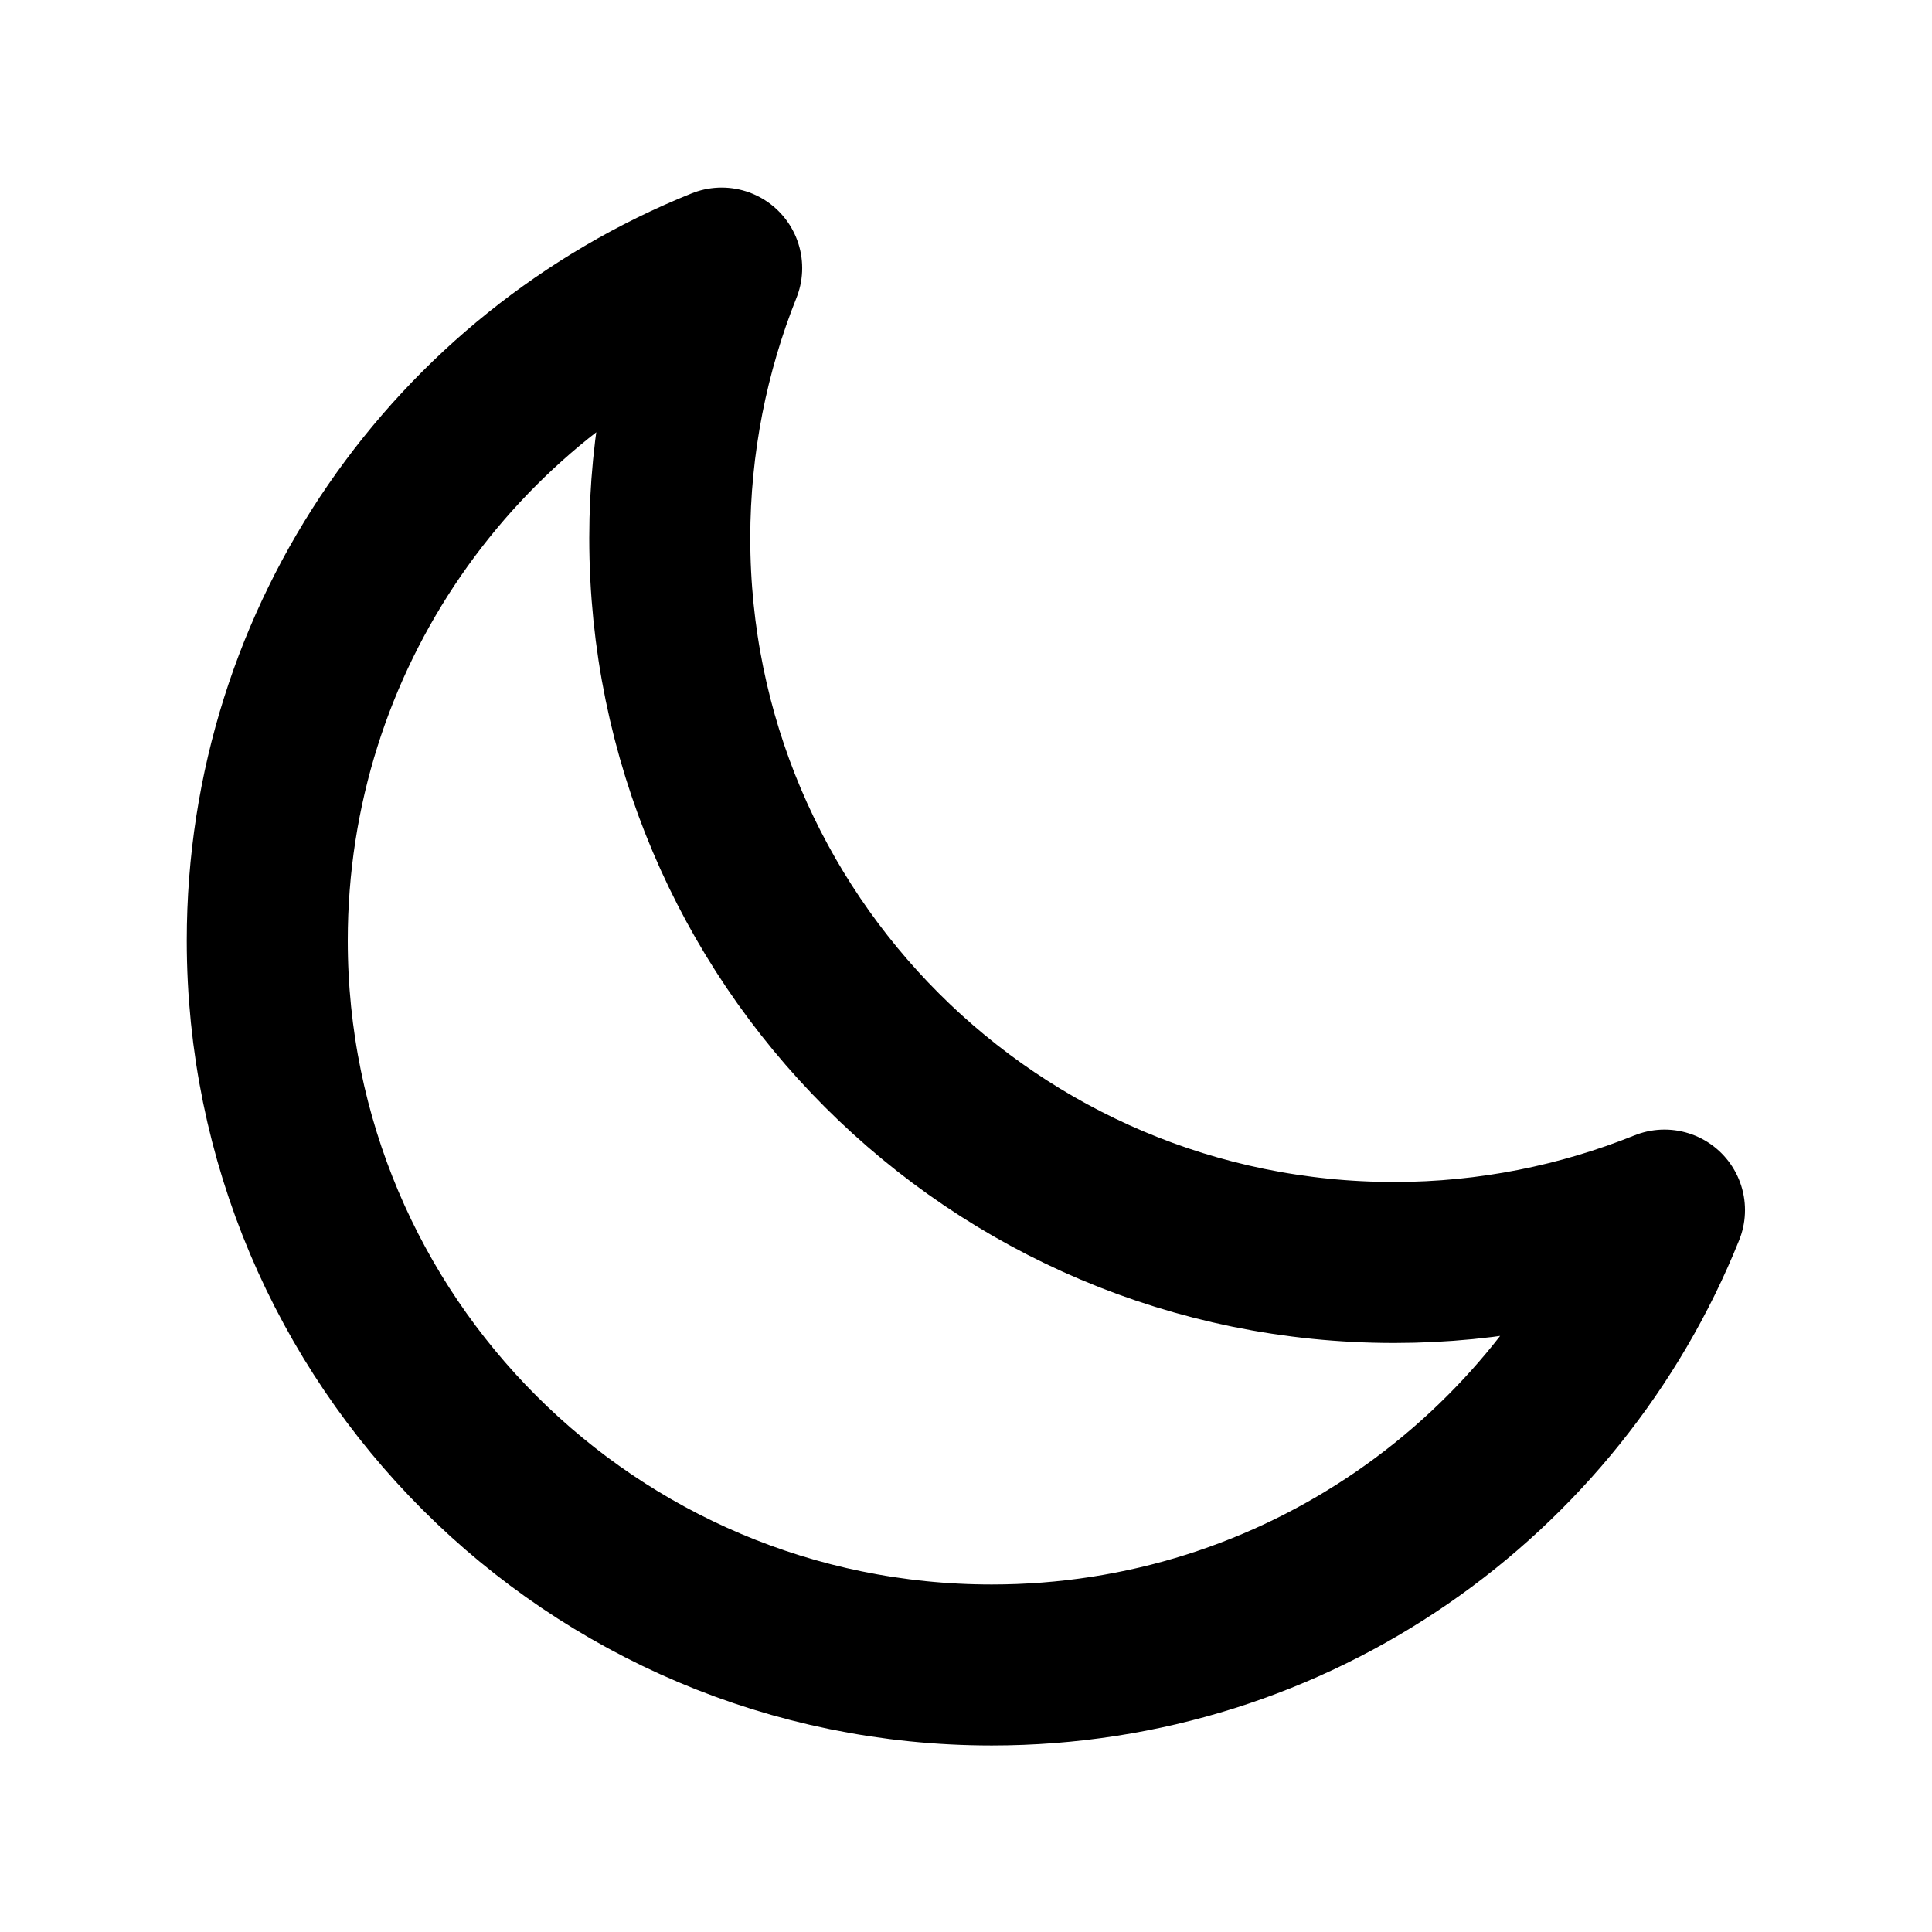
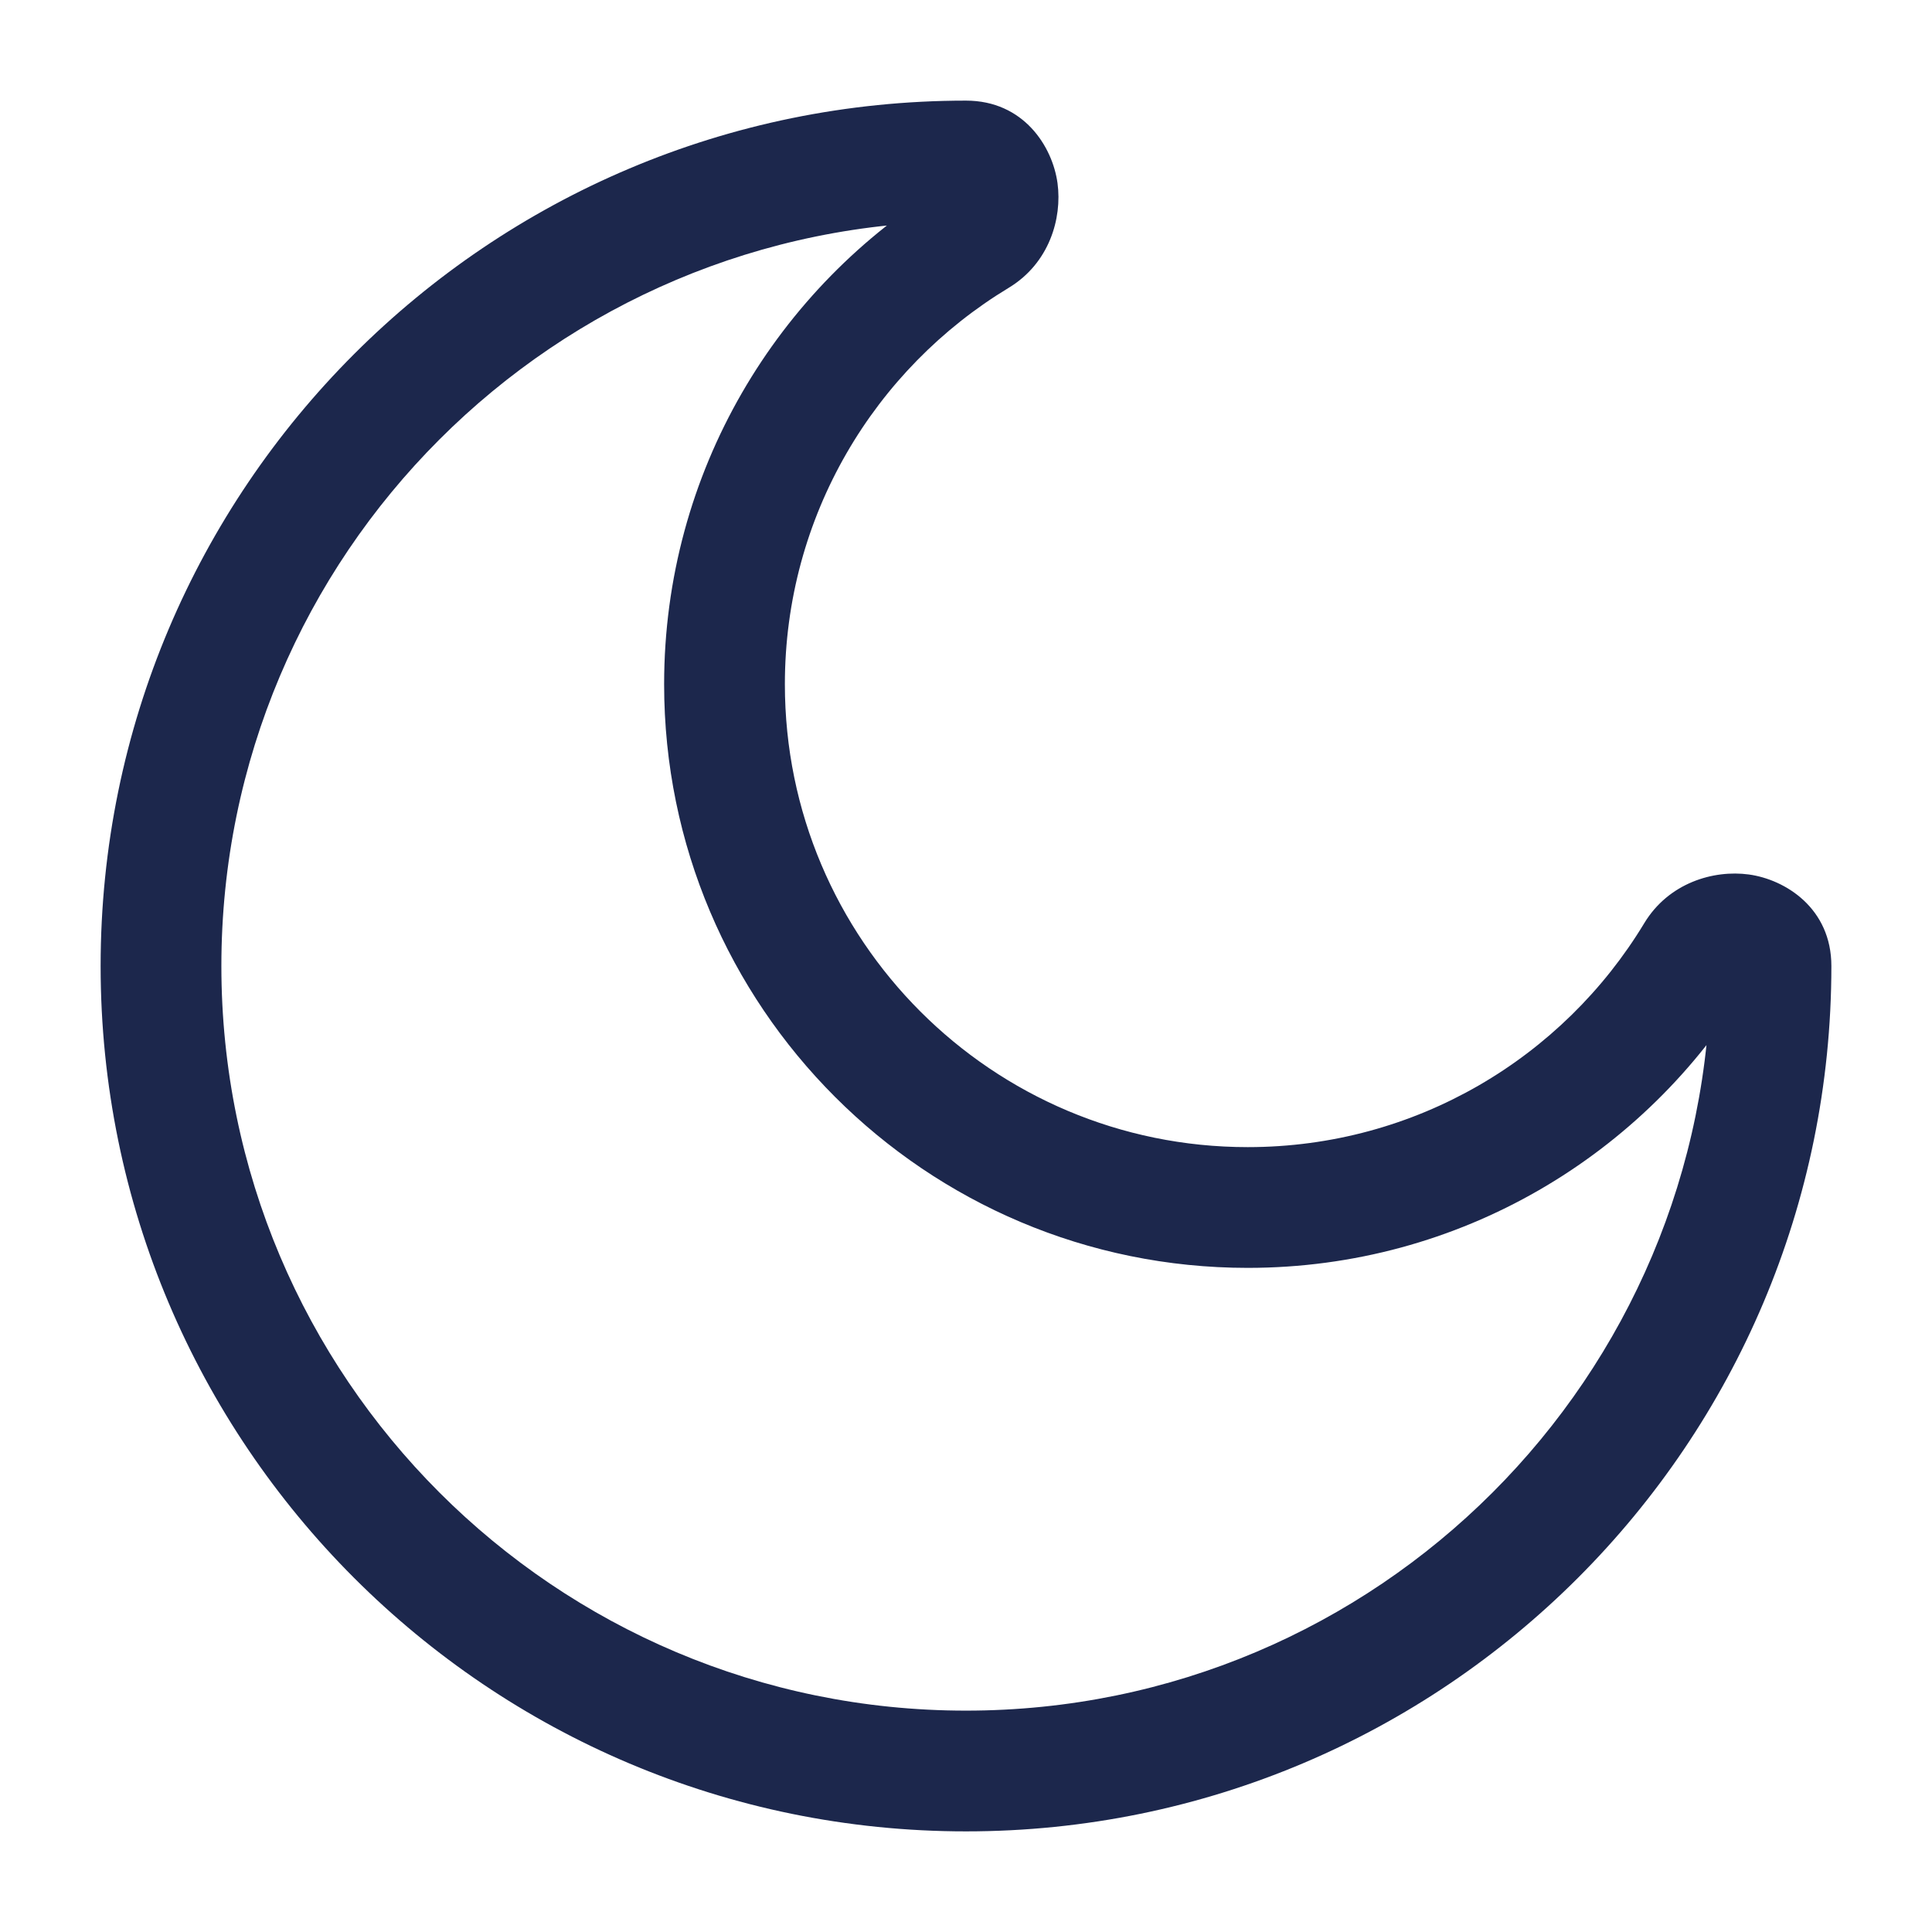
<svg xmlns="http://www.w3.org/2000/svg" width="800px" height="800px" viewBox="0 0 24 24" fill="none">
-   <path d="M3.32 11.684C3.32 16.654 7.35 20.683 12.32 20.683C16.108 20.683 19.348 18.344 20.677 15.032C19.64 15.449 18.506 15.683 17.32 15.683C12.35 15.683 8.32 11.654 8.32 6.683C8.32 5.503 8.552 4.363 8.965 3.33C5.656 4.66 3.32 7.899 3.32 11.684Z" stroke="#000000" stroke-width="2" stroke-linecap="round" stroke-linejoin="round" />
+   <path d="M21.067 11.857L20.425 11.469L21.067 11.857ZM12.143 2.933L11.755 2.291V2.291L12.143 2.933ZM21.25 12C21.25 17.109 17.109 21.25 12 21.25V22.75C17.937 22.75 22.75 17.937 22.75 12H21.25ZM12 21.25C6.891 21.25 2.75 17.109 2.75 12H1.25C1.25 17.937 6.063 22.75 12 22.75V21.25ZM2.75 12C2.75 6.891 6.891 2.75 12 2.75V1.25C6.063 1.25 1.25 6.063 1.25 12H2.75ZM15.5 14.25C12.324 14.25 9.75 11.676 9.75 8.5H8.25C8.25 12.504 11.496 15.75 15.5 15.75V14.25ZM20.425 11.469C19.417 13.137 17.588 14.25 15.5 14.25V15.75C18.135 15.75 20.441 14.344 21.709 12.245L20.425 11.469ZM9.75 8.5C9.75 6.412 10.863 4.583 12.531 3.575L11.755 2.291C9.656 3.559 8.25 5.865 8.25 8.5H9.75ZM12 2.75C11.912 2.75 11.808 2.71 11.732 2.632C11.669 2.565 11.654 2.502 11.65 2.477C11.646 2.446 11.648 2.356 11.755 2.291L12.531 3.575C13.034 3.271 13.196 2.714 13.137 2.276C13.075 1.821 12.717 1.25 12 1.25V2.75ZM21.709 12.245C21.644 12.352 21.554 12.354 21.523 12.35C21.498 12.346 21.435 12.331 21.368 12.268C21.29 12.192 21.25 12.088 21.25 12H22.75C22.75 11.283 22.179 10.925 21.724 10.863C21.286 10.804 20.729 10.966 20.425 11.469L21.709 12.245Z" fill="#1C274C" />
</svg>
